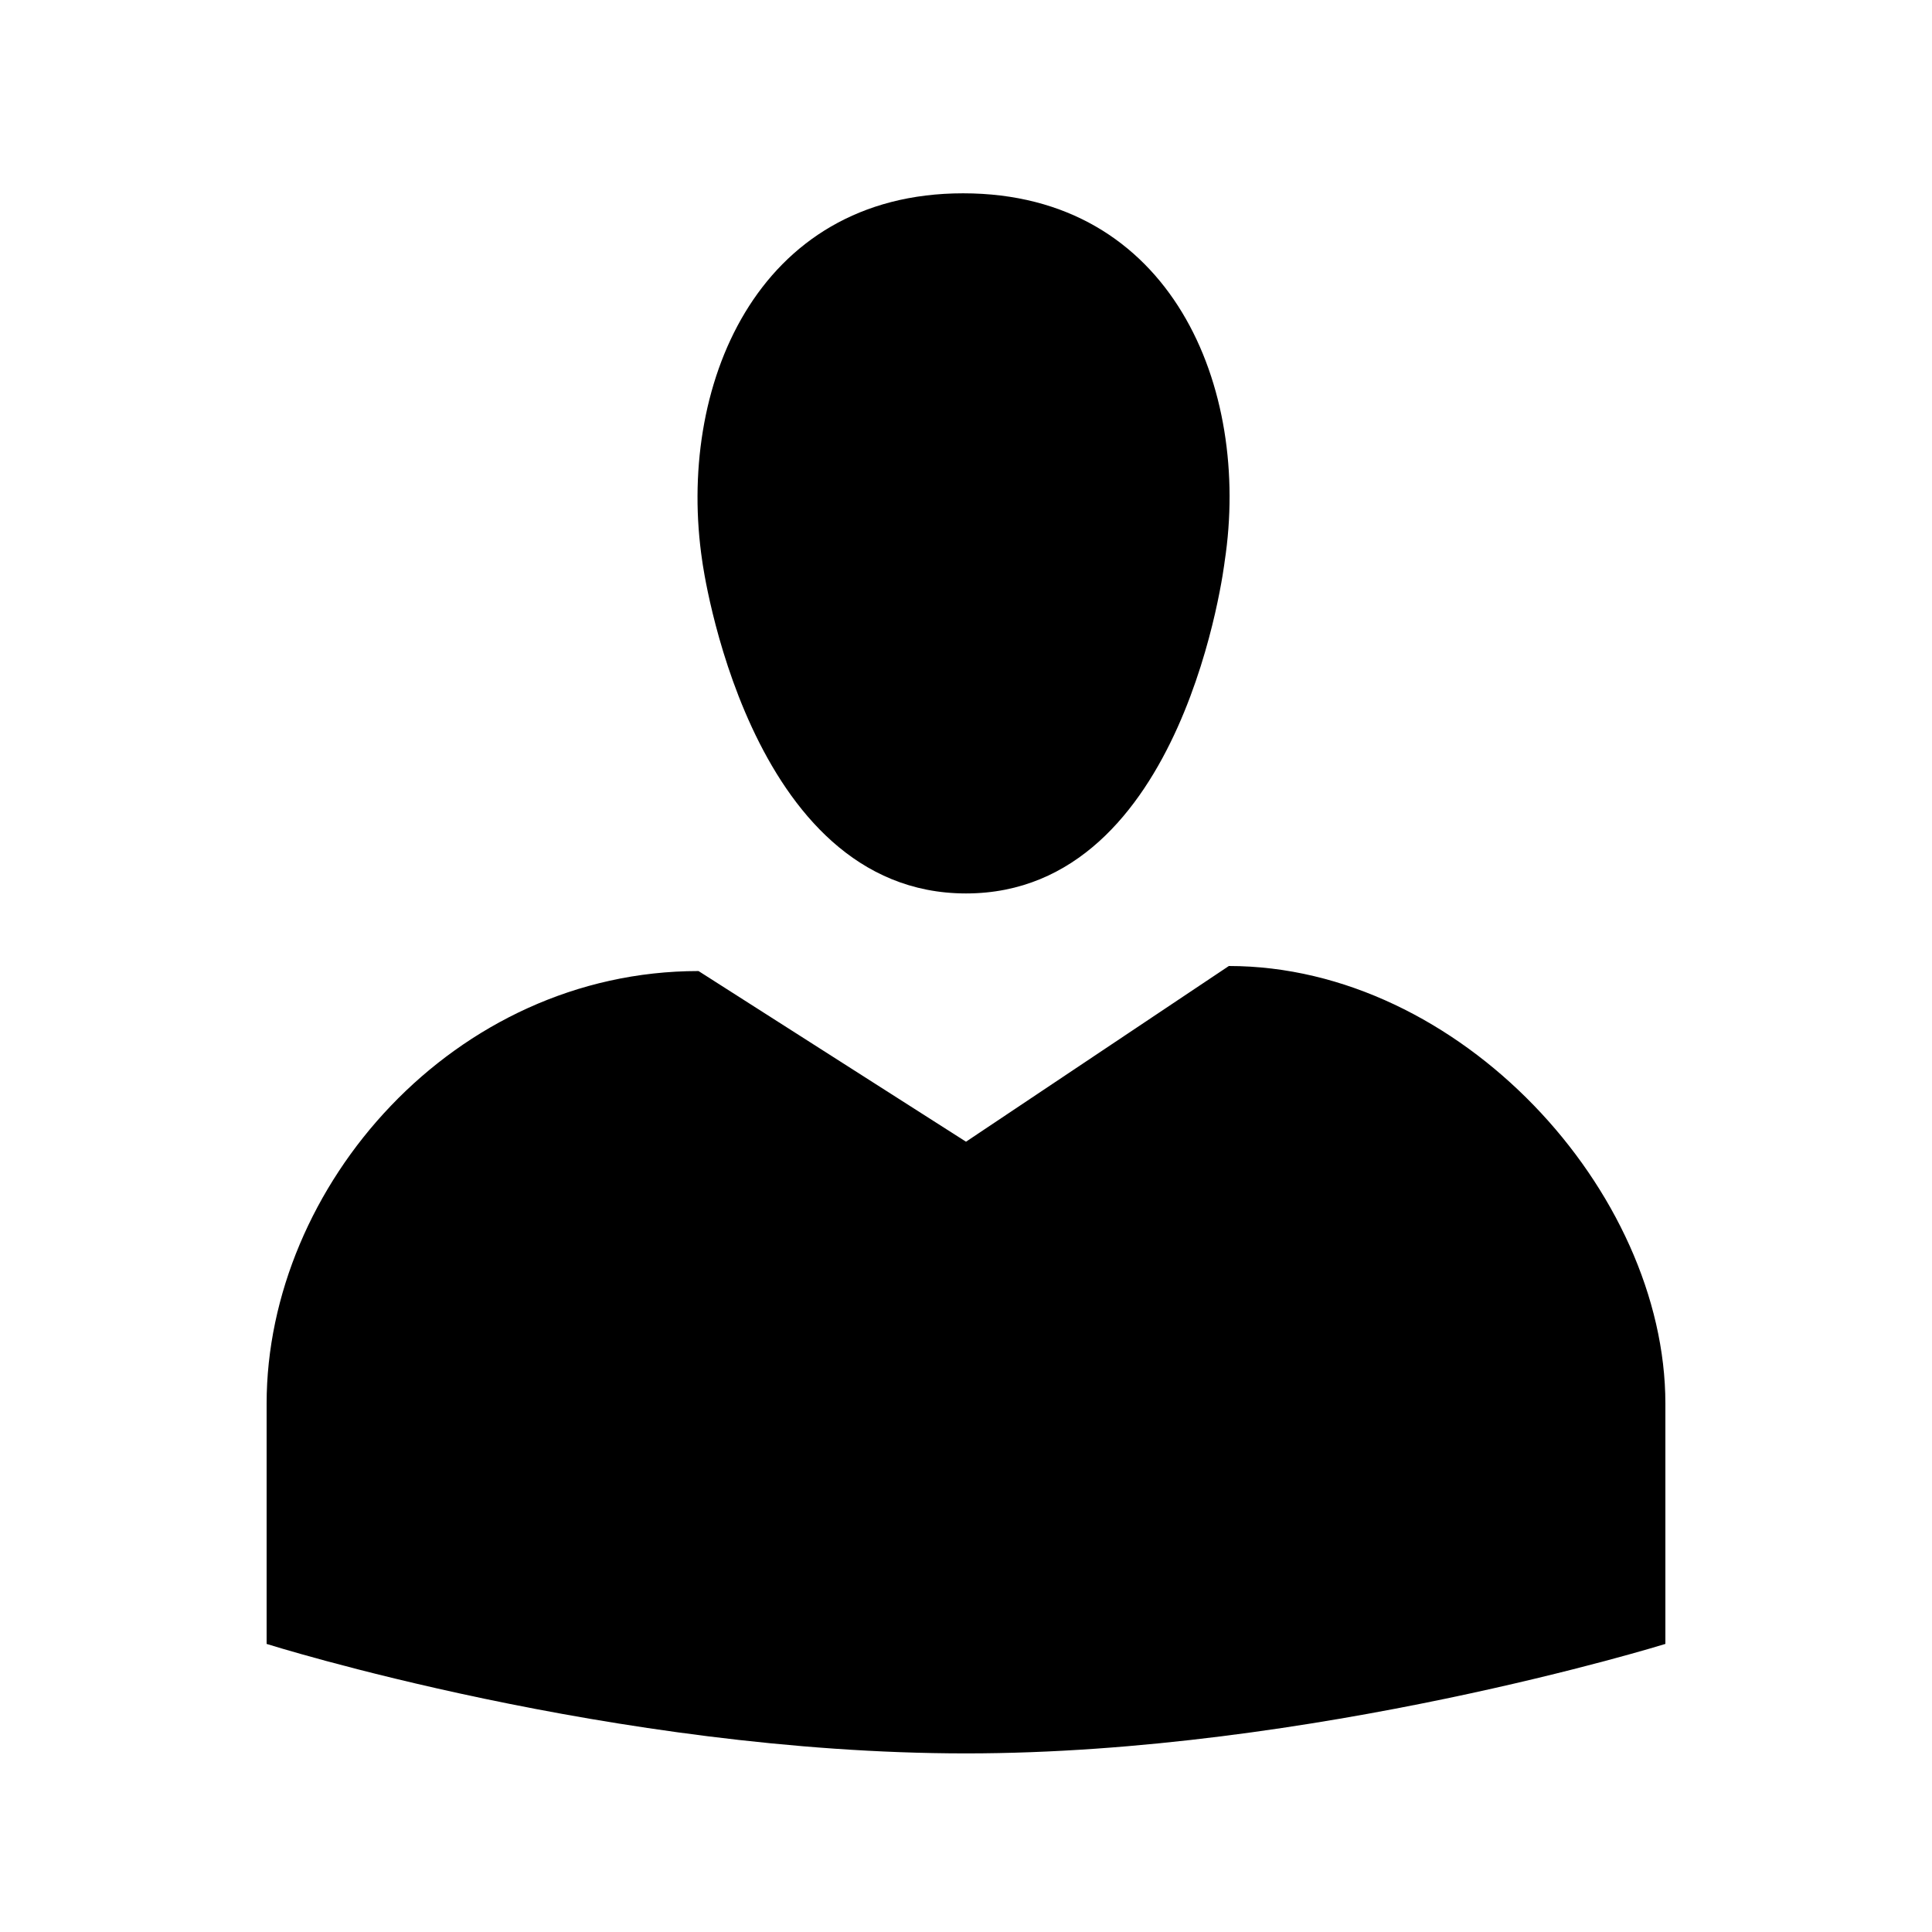
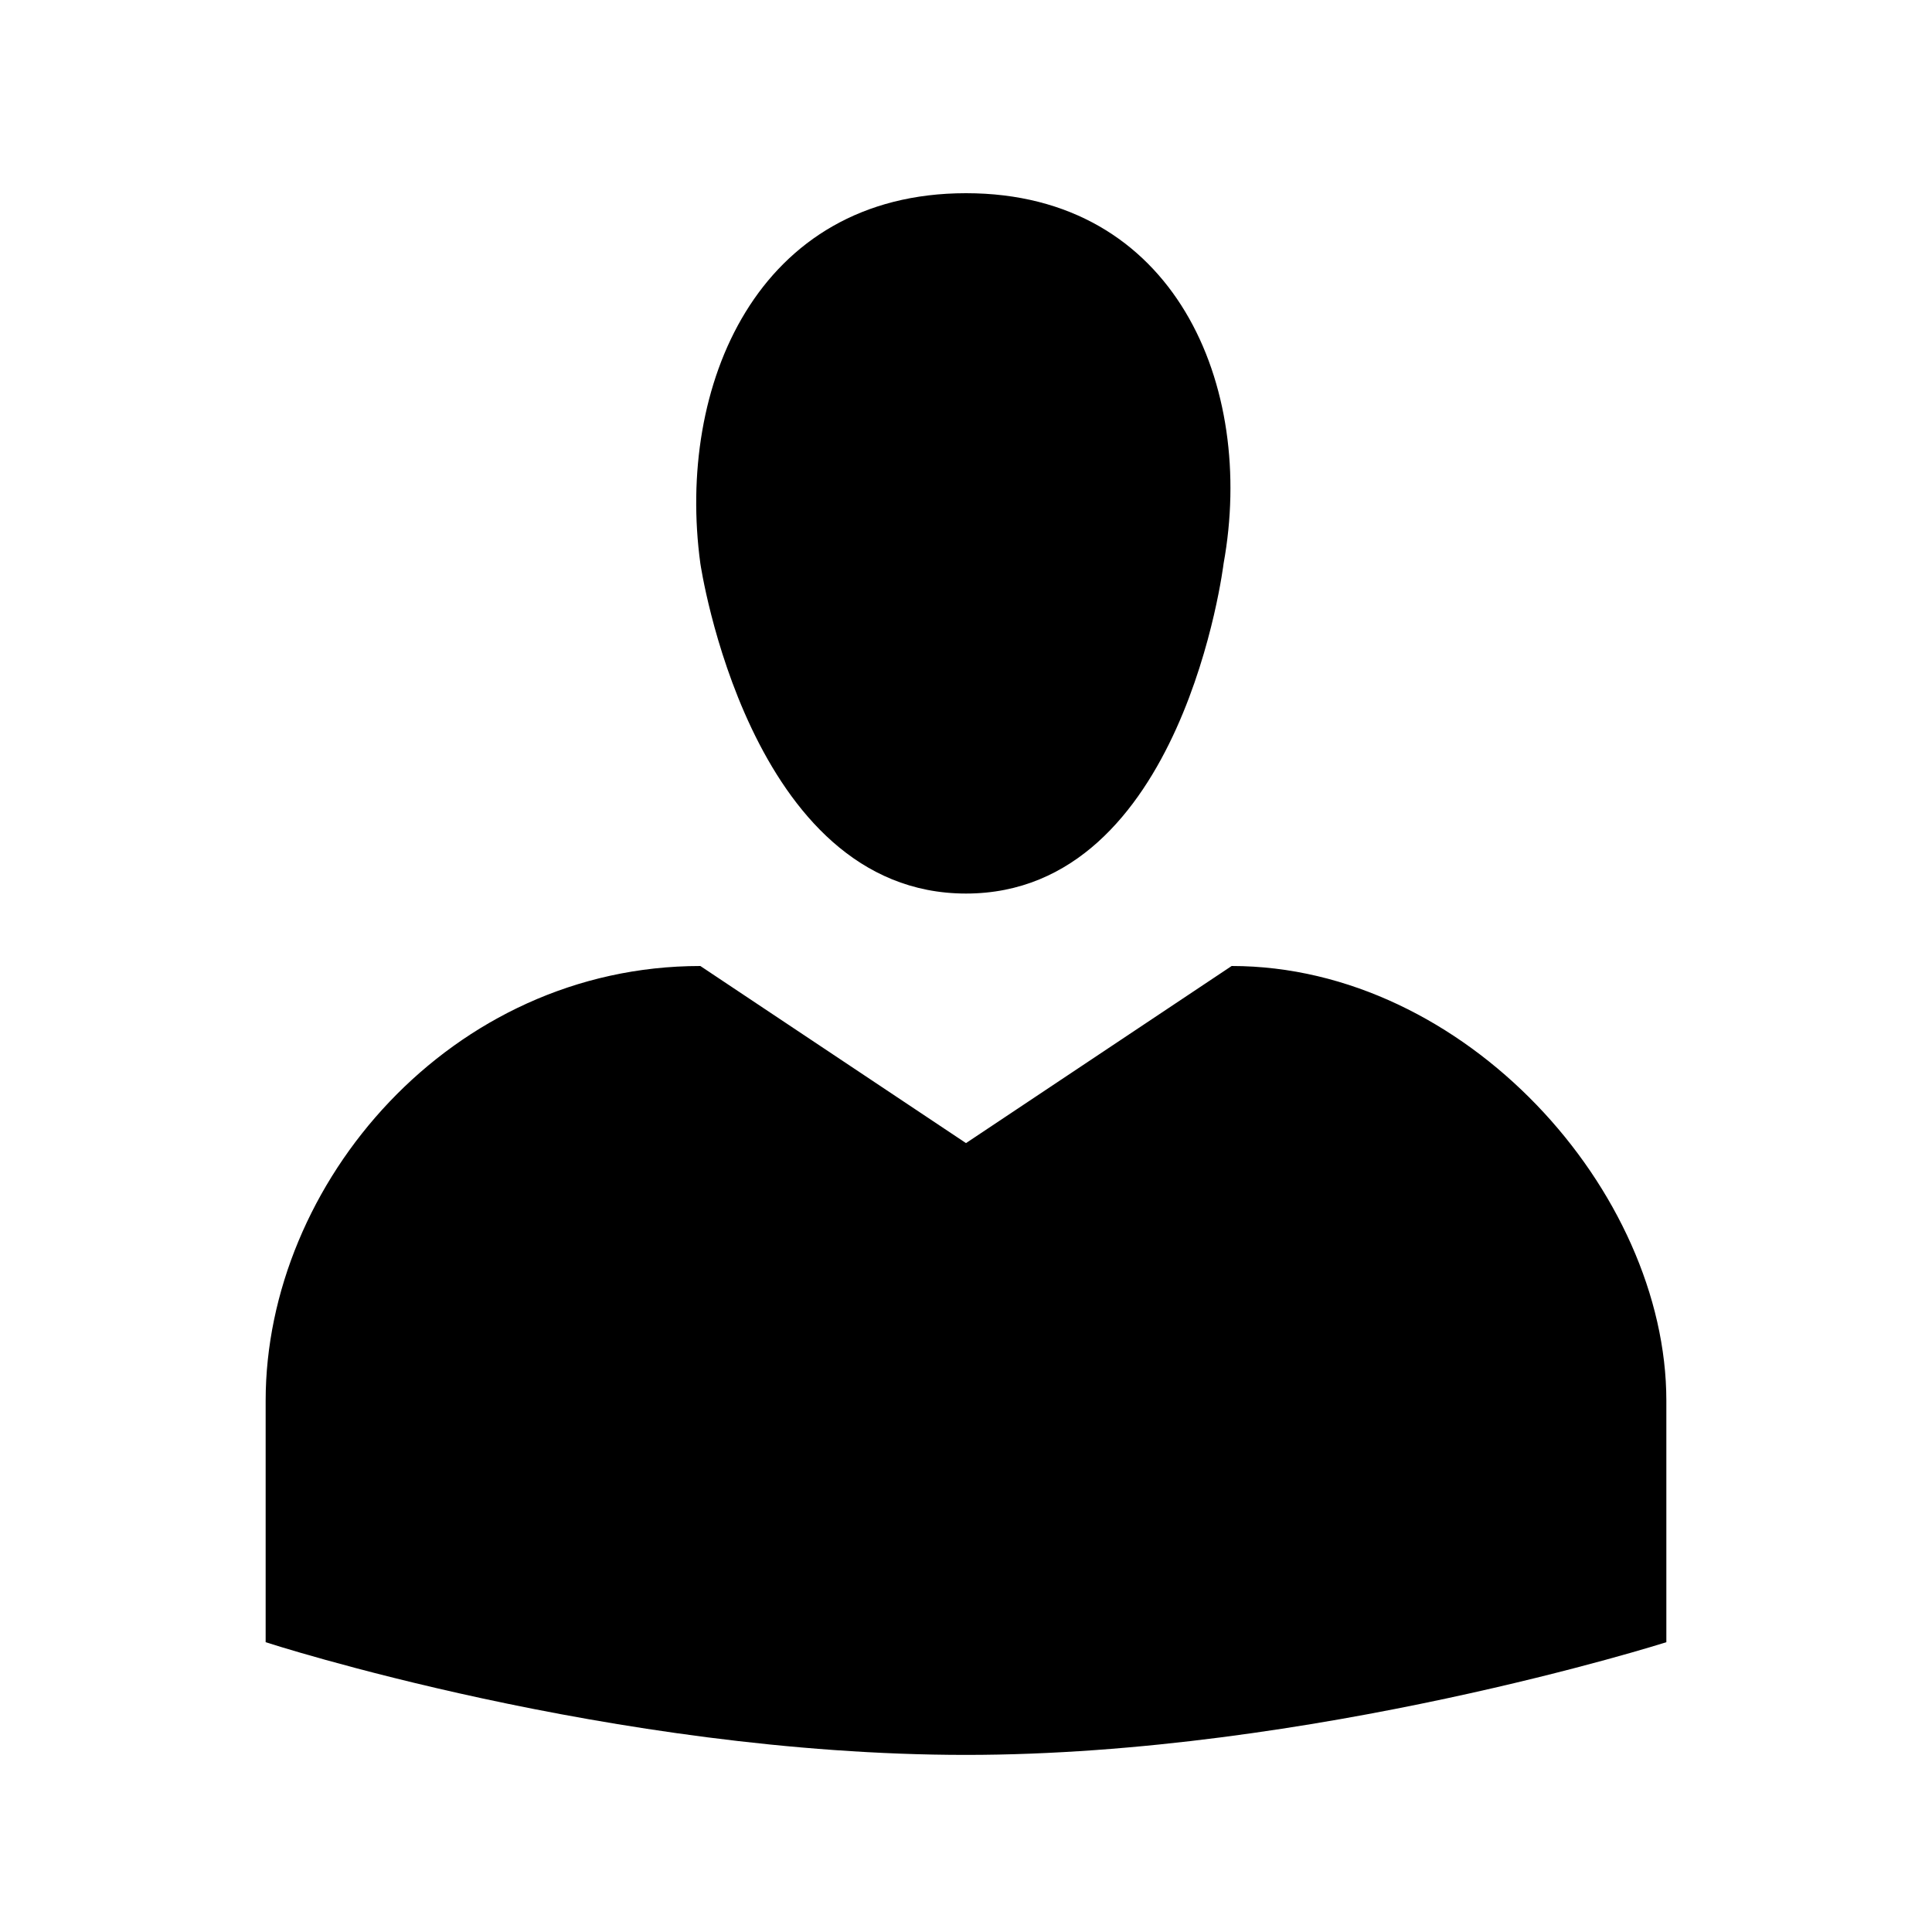
- <svg xmlns="http://www.w3.org/2000/svg" width="24px" height="24px" viewBox="0 0 18 18" version="1.1">
+ <svg xmlns="http://www.w3.org/2000/svg" version="1.1" id="Layer_1" x="0px" y="0px" viewBox="0 0 24 24" style="enable-background:new 0 0 24 24;" xml:space="preserve">
  <g id="surface1">
-     <path style=" stroke:none;fill-rule:nonzero;fill:rgb(0%,0%,0%);fill-opacity:1;" d="M 9 8.324 C 6.957 8.324 6.543 5.23 6.543 5.23 C 6.301 3.617 7.039 1.801 8.973 1.801 C 10.918 1.801 11.656 3.617 11.41 5.23 C 11.41 5.23 11.043 8.324 9 8.324 Z M 9 10.637 L 11.449 9 C 13.598 9 15.516 11.098 15.516 13.078 L 15.516 15.316 C 15.516 15.316 12.23 16.336 9 16.336 C 5.715 16.336 2.484 15.316 2.484 15.316 L 2.484 13.078 C 2.484 11.051 4.23 9.047 6.508 9.047 Z M 9 10.637 " />
+     <path d="M12,11.1C9.3,11.1,8.7,7,8.7,7C8.4,4.8,9.4,2.4,12,2.4c2.6,0,3.6,2.4,3.2,4.6C15.2,7,14.7,11.1,12,11.1z M12,14.2l3.3-2.2   c2.9,0,5.4,2.8,5.4,5.4v3c0,0-4.4,1.4-8.7,1.4c-4.4,0-8.7-1.4-8.7-1.4v-3c0-2.7,2.3-5.4,5.4-5.4L12,14.2z" />
  </g>
</svg>
